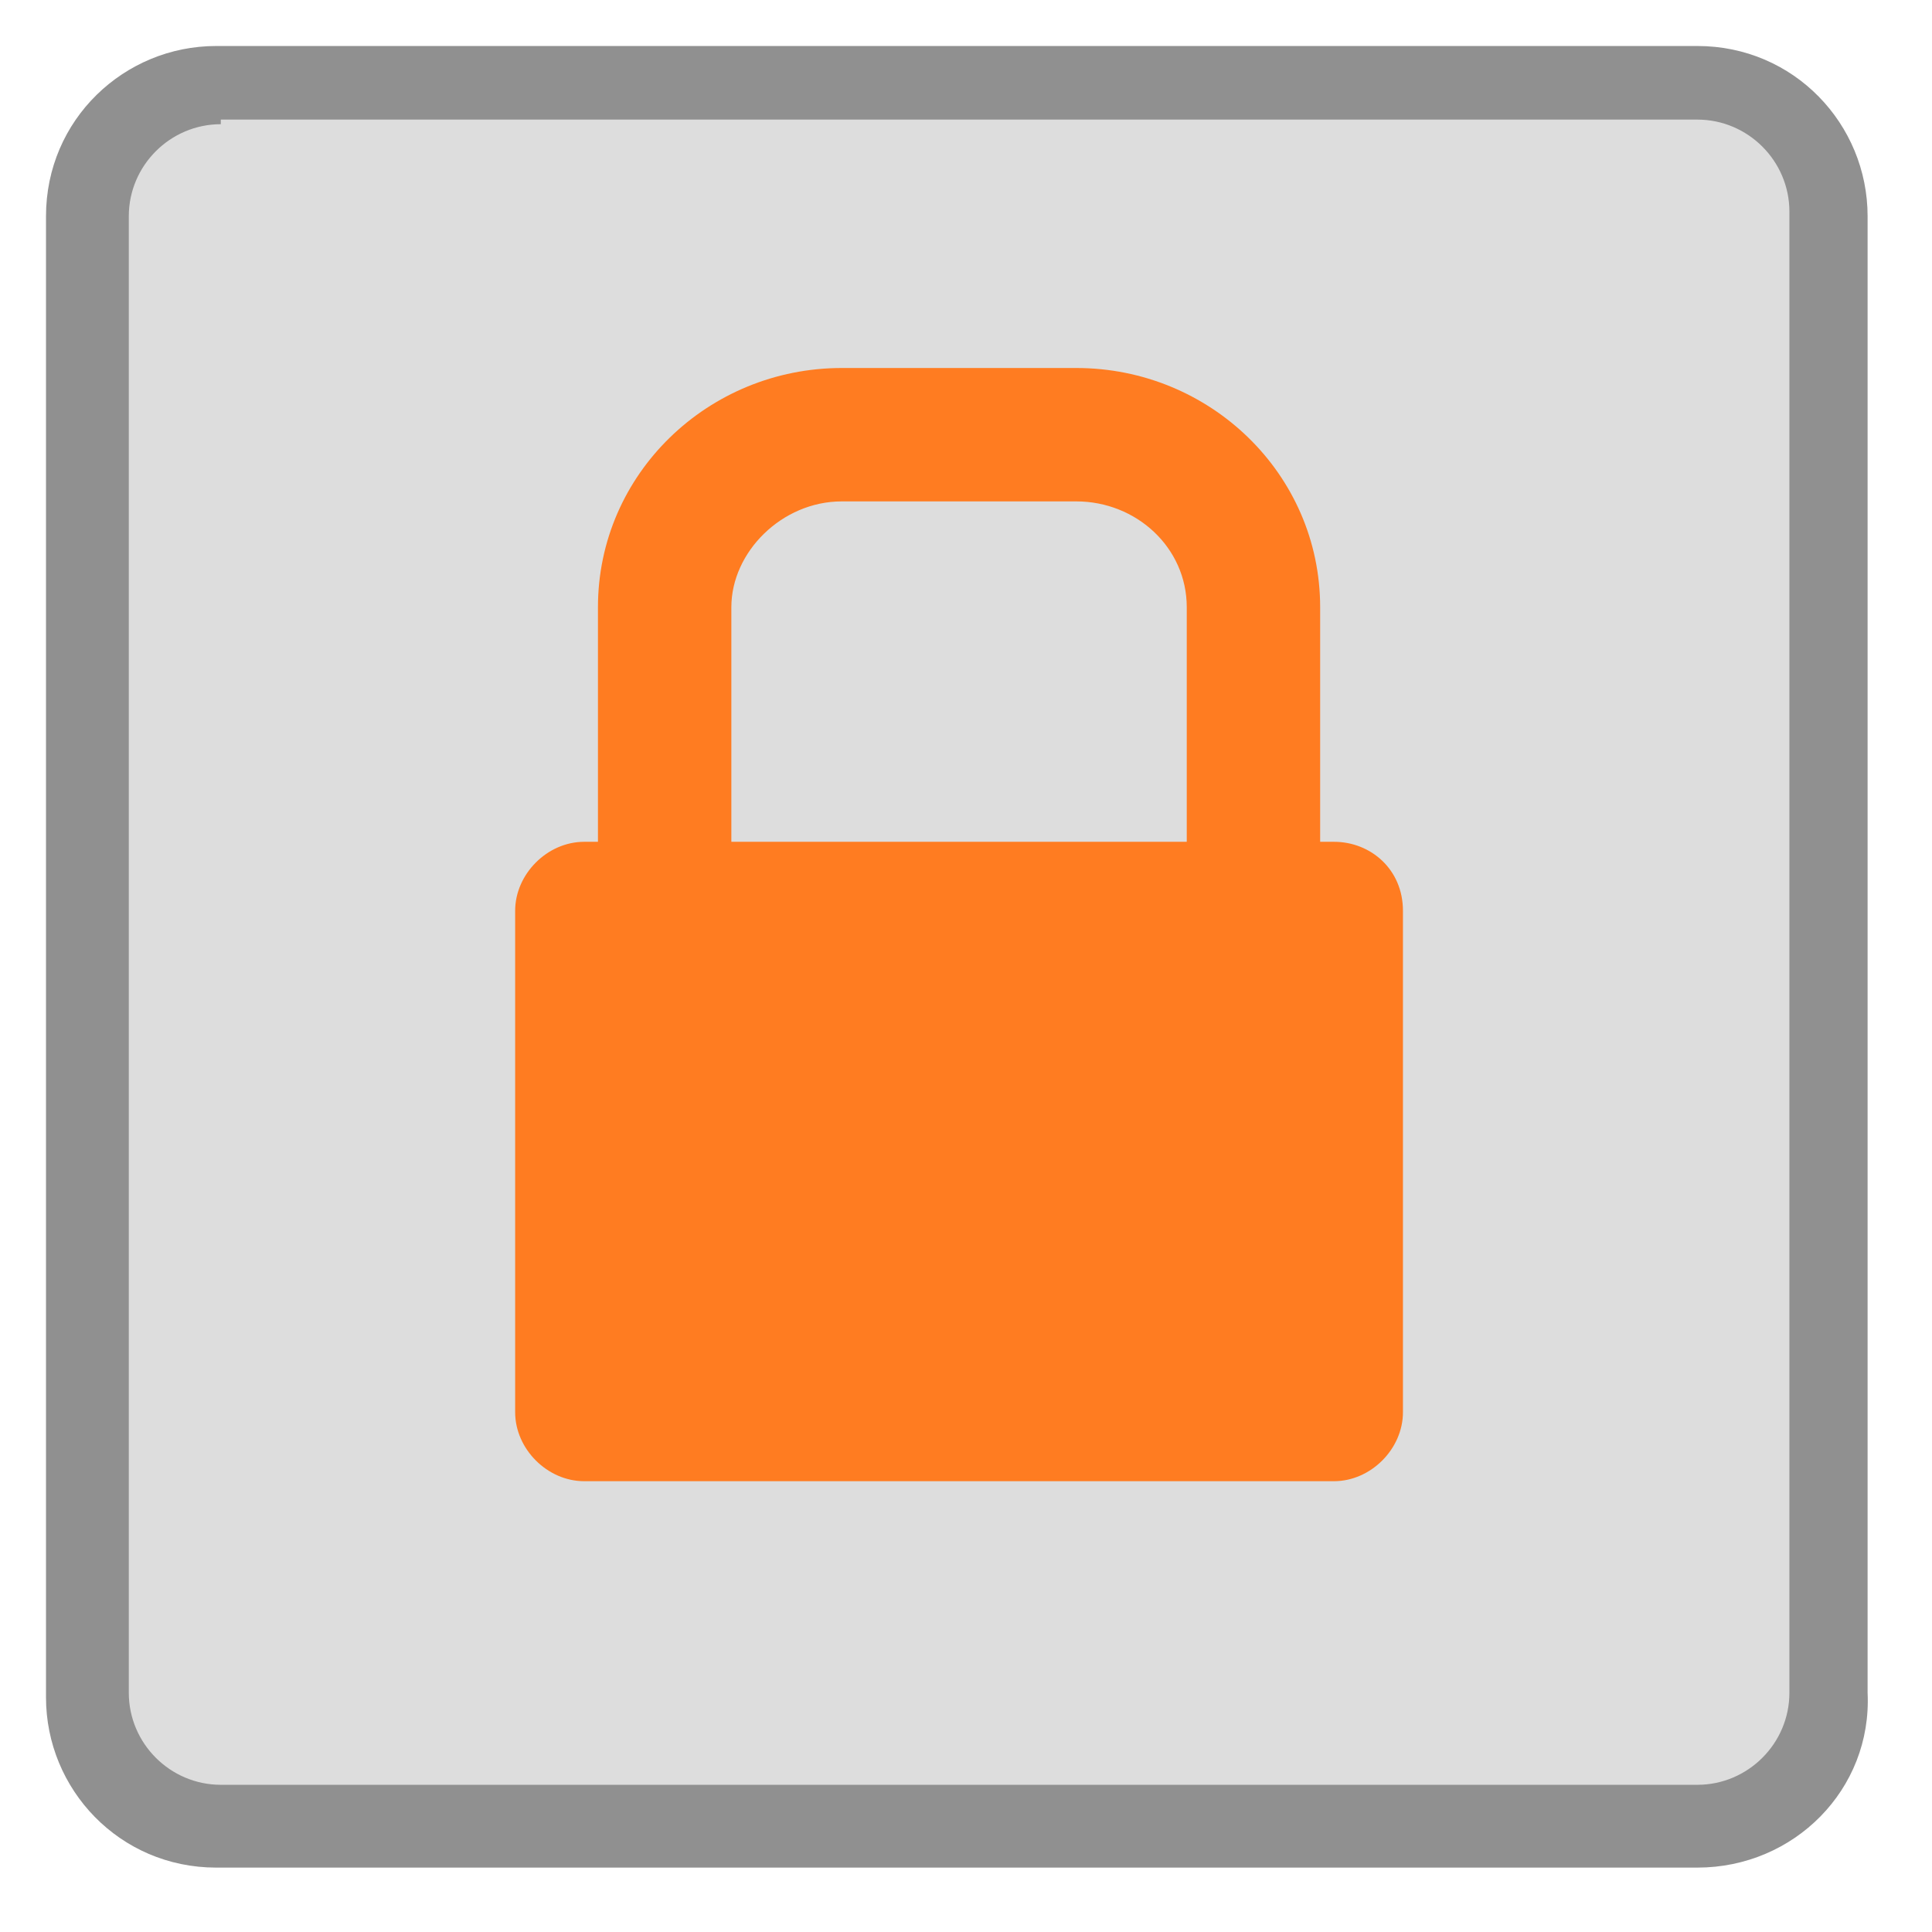
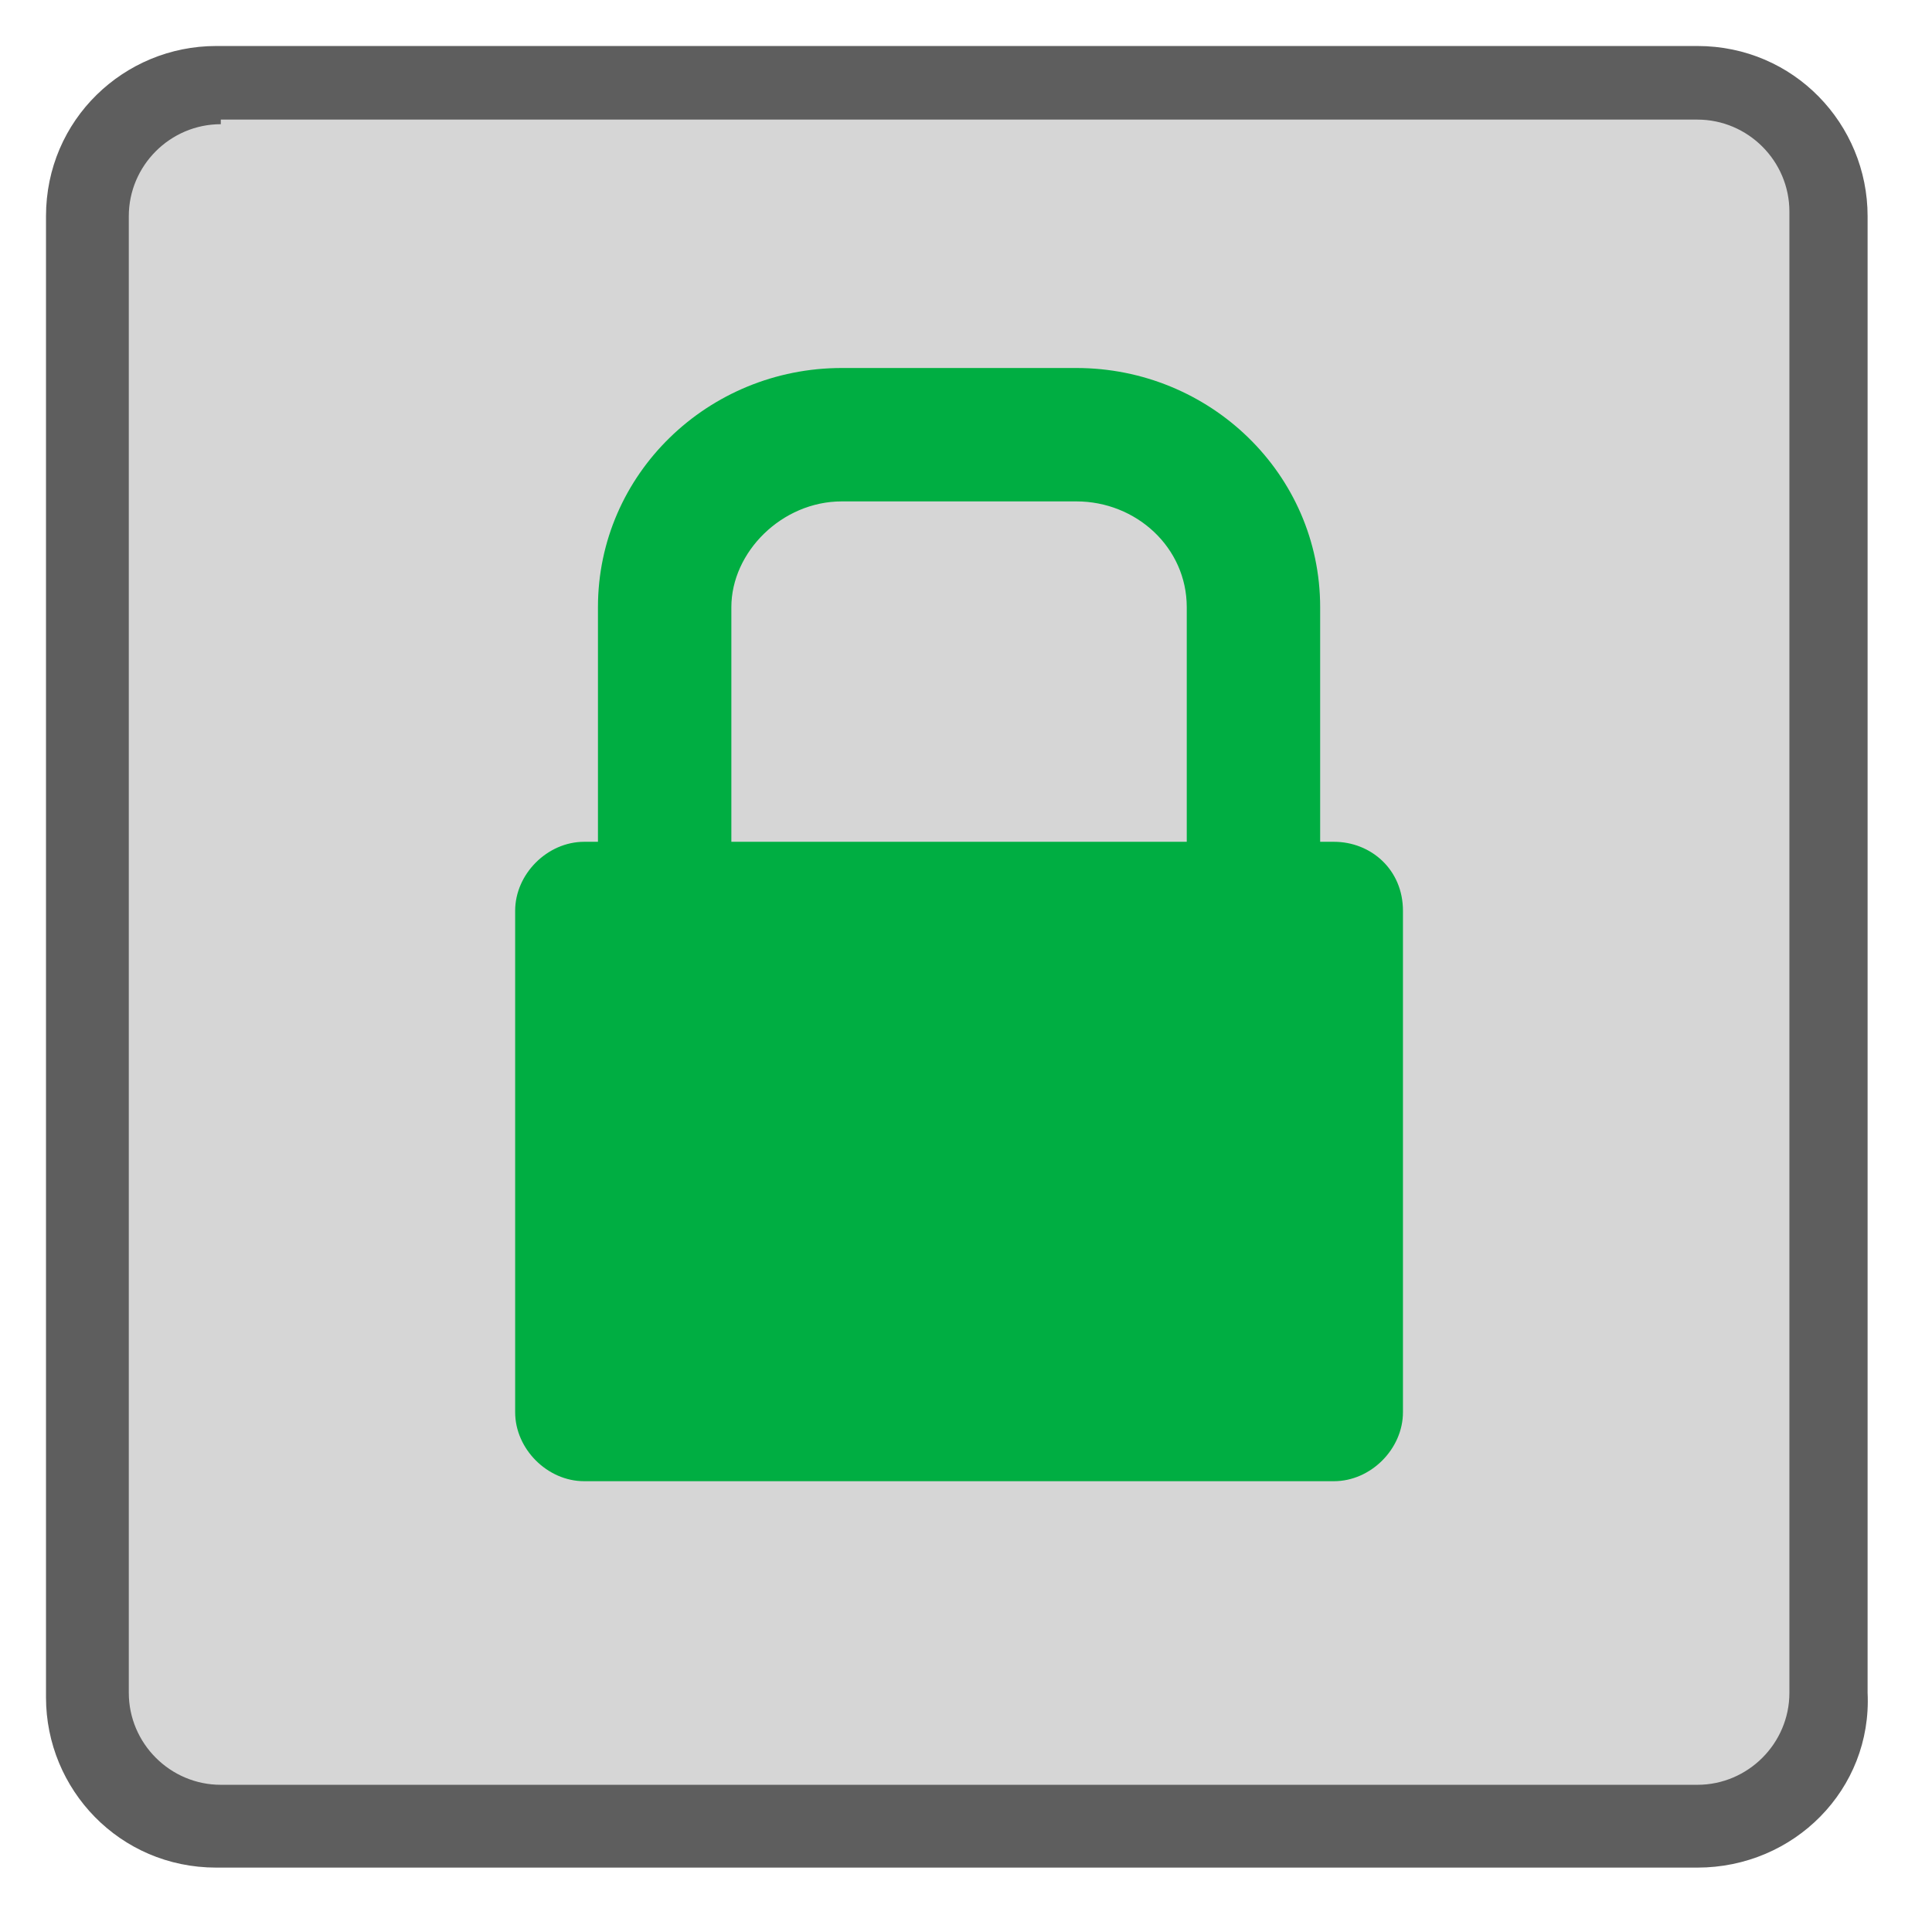
<svg xmlns="http://www.w3.org/2000/svg" width="42" height="42" viewBox="0 0 42 42" fill="none">
-   <path d="M36.901 39.699H4.701C3.101 39.699 1.801 38.399 1.801 36.799V4.599C1.801 2.999 3.101 1.699 4.701 1.699H36.901C38.501 1.699 39.801 2.999 39.801 4.599V36.799C39.801 38.399 38.501 39.699 36.901 39.699Z" fill="#DDDDDD" />
-   <path d="M36.9 40.6H4.7C2.6 40.6 1 38.9 1 36.9V4.7C1 2.6 2.7 1 4.7 1H36.9C39 1 40.6 2.7 40.6 4.7V36.8C40.7 38.9 39 40.6 36.9 40.6ZM4.8 2.7C3.7 2.7 2.8 3.6 2.8 4.7V36.8C2.8 37.9 3.7 38.8 4.8 38.8H36.9C38 38.8 38.9 37.9 38.9 36.8V4.6C38.9 3.5 38 2.6 36.9 2.6H4.8V2.7Z" fill="#909090" />
-   <path d="M28.999 18.3H28.699V13.2C28.699 10.3 26.299 8 23.399 8H18.299C15.399 8 12.999 10.3 12.999 13.2V19.199H15.899V13.2C15.899 12 16.999 10.9 18.299 10.9H23.399C24.699 10.9 25.799 11.9 25.799 13.2V18.3H12.699C11.899 18.3 11.199 19 11.199 19.8V30.7C11.199 31.5 11.899 32.2 12.699 32.2H28.999C29.799 32.2 30.499 31.5 30.499 30.7V19.8C30.499 18.9 29.799 18.3 28.999 18.3Z" fill="#FF7C21" />
+   <path d="M36.901 39.699H4.701C3.101 39.699 1.801 38.399 1.801 36.799V4.599C1.801 2.999 3.101 1.699 4.701 1.699H36.901C38.501 1.699 39.801 2.999 39.801 4.599V36.799C39.801 38.399 38.501 39.699 36.901 39.699Z" fill="#D6D6D6" />
+   <path d="M36.9 40.6H4.7C2.6 40.6 1 38.9 1 36.9V4.7C1 2.6 2.7 1 4.7 1H36.9C39 1 40.6 2.7 40.6 4.7V36.8C40.7 38.9 39 40.6 36.9 40.6ZM4.8 2.7C3.7 2.7 2.8 3.6 2.8 4.7V36.8C2.8 37.9 3.7 38.8 4.8 38.8H36.9C38 38.8 38.9 37.9 38.9 36.8V4.6C38.9 3.5 38 2.6 36.9 2.6H4.8V2.7Z" fill="#5E5E5E" />
+   <path d="M28.999 18.3H28.699V13.2C28.699 10.3 26.299 8 23.399 8H18.299C15.399 8 12.999 10.3 12.999 13.2V19.199H15.899V13.2C15.899 12 16.999 10.9 18.299 10.9H23.399C24.699 10.9 25.799 11.9 25.799 13.2V18.3H12.699C11.899 18.3 11.199 19 11.199 19.8V30.7C11.199 31.5 11.899 32.2 12.699 32.2H28.999C29.799 32.2 30.499 31.5 30.499 30.7V19.8C30.499 18.9 29.799 18.3 28.999 18.3Z" fill="#00AE42" />
</svg>
